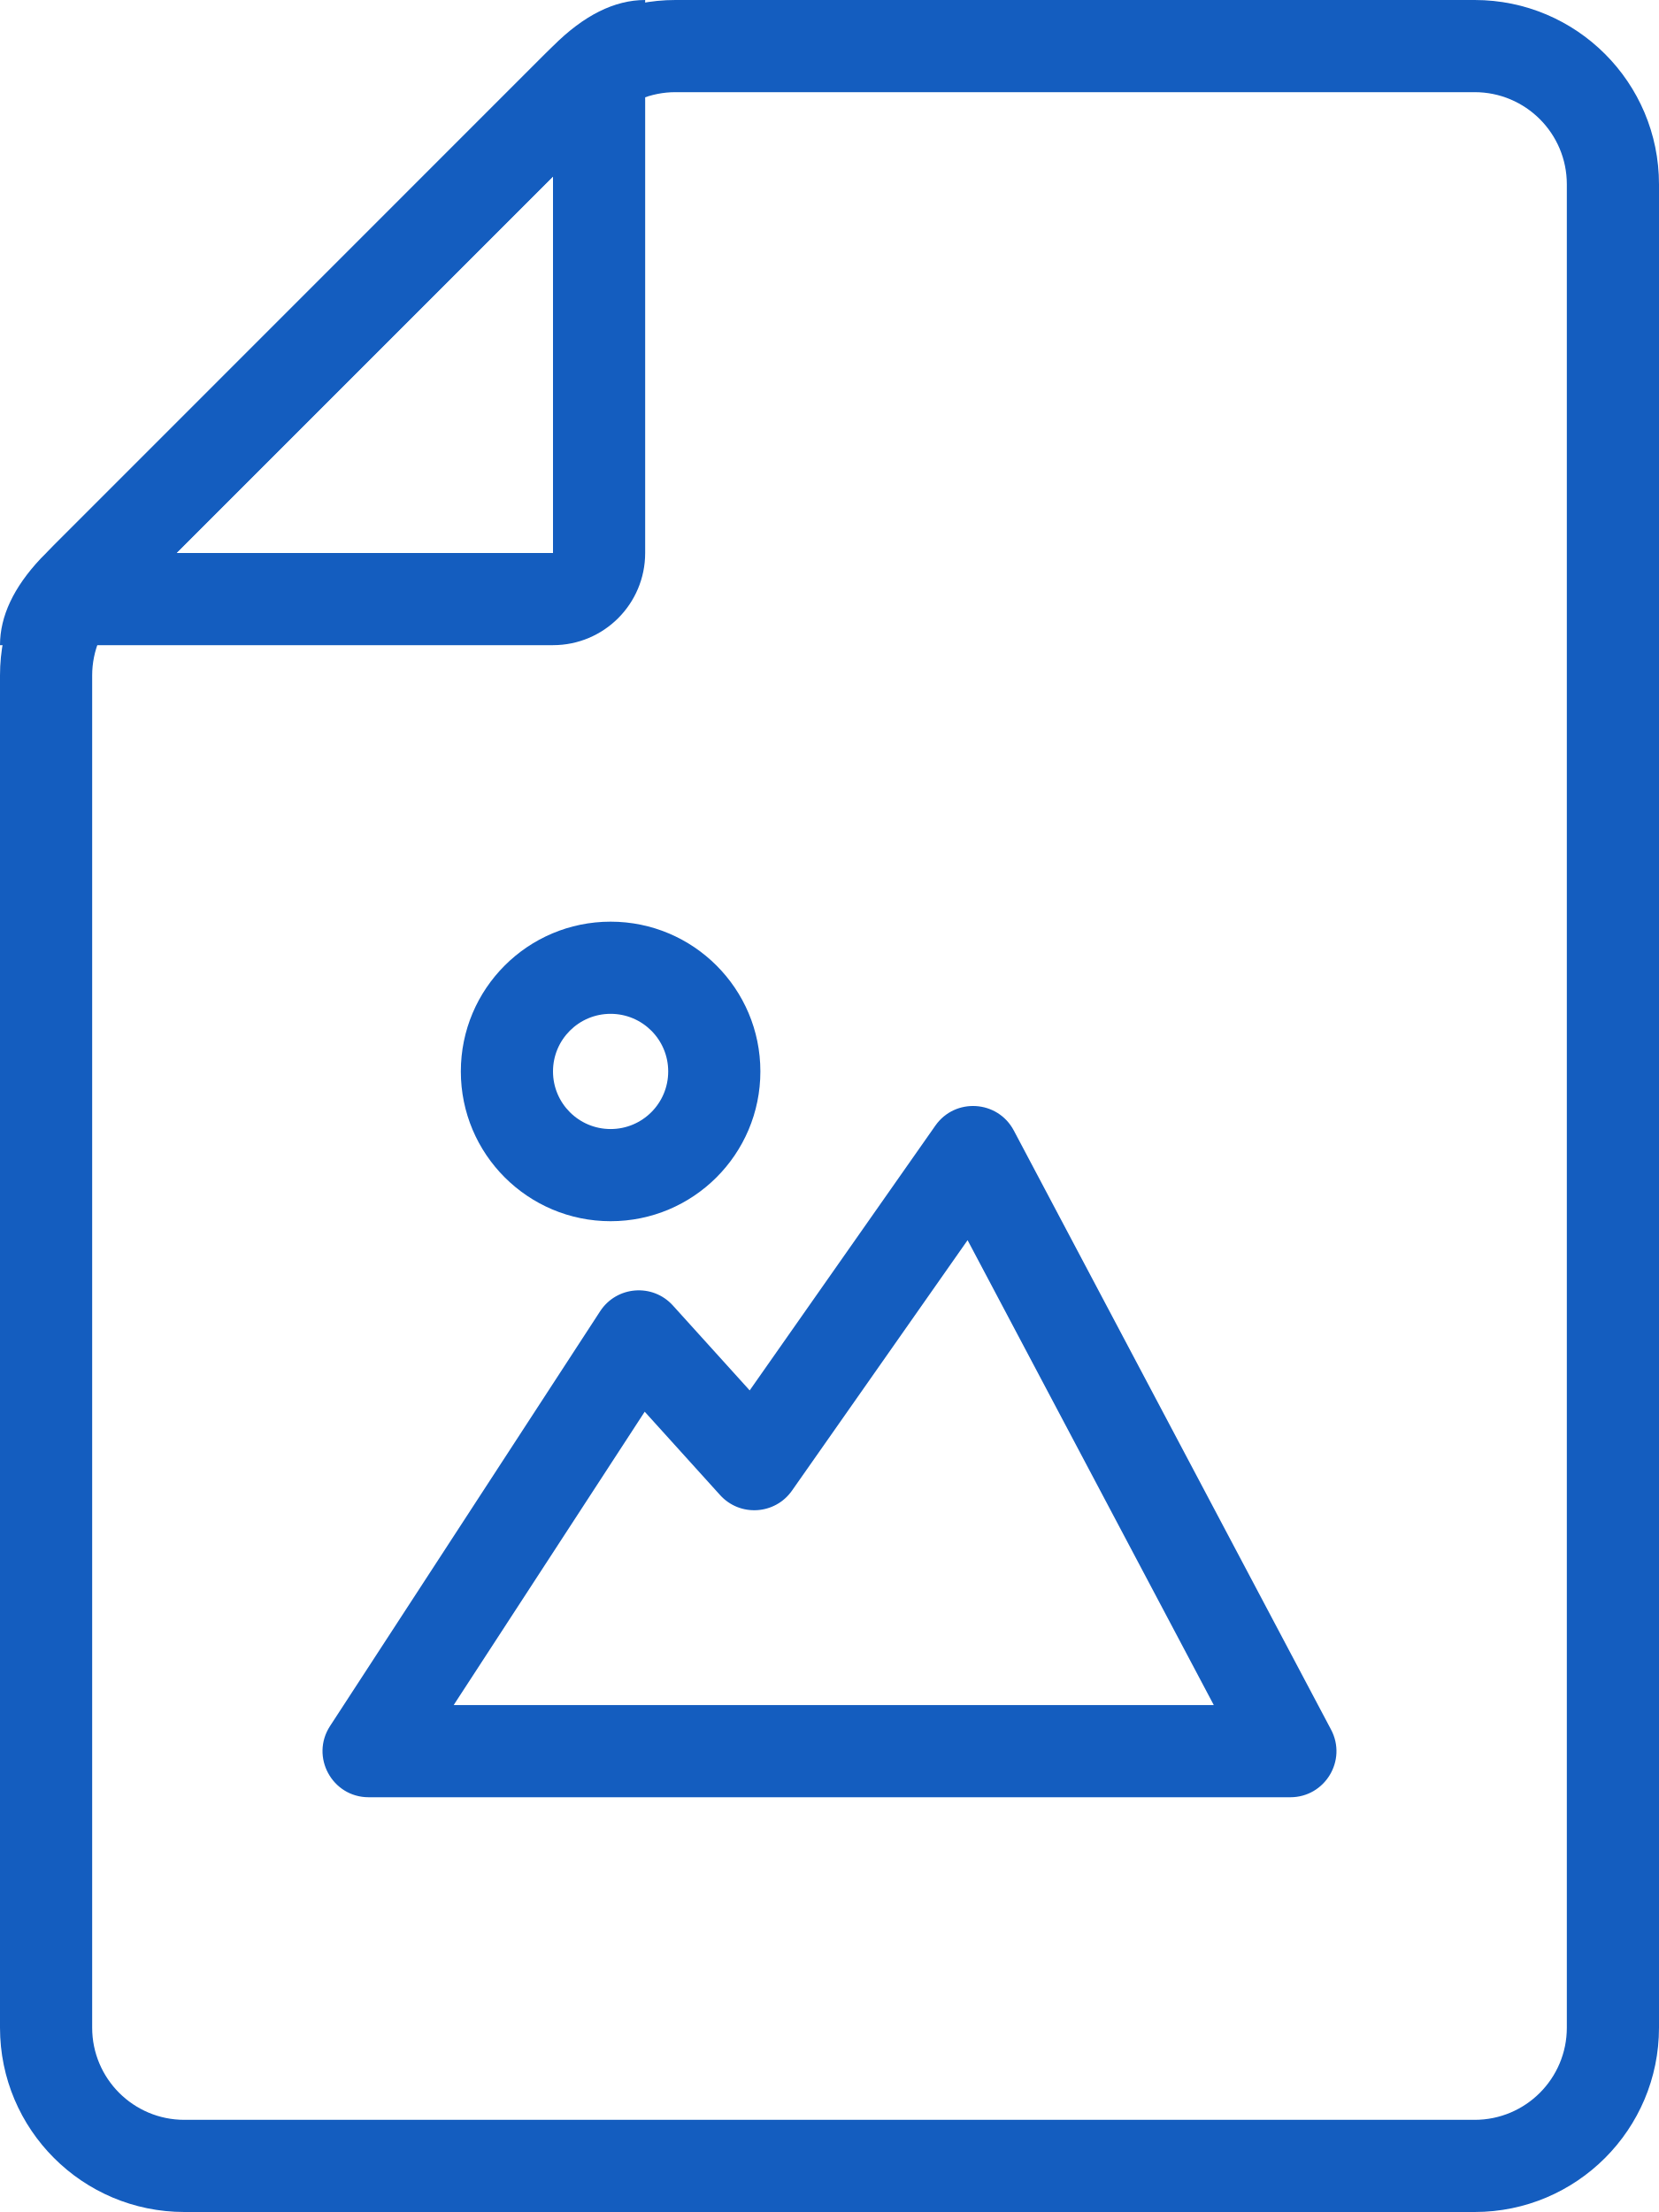
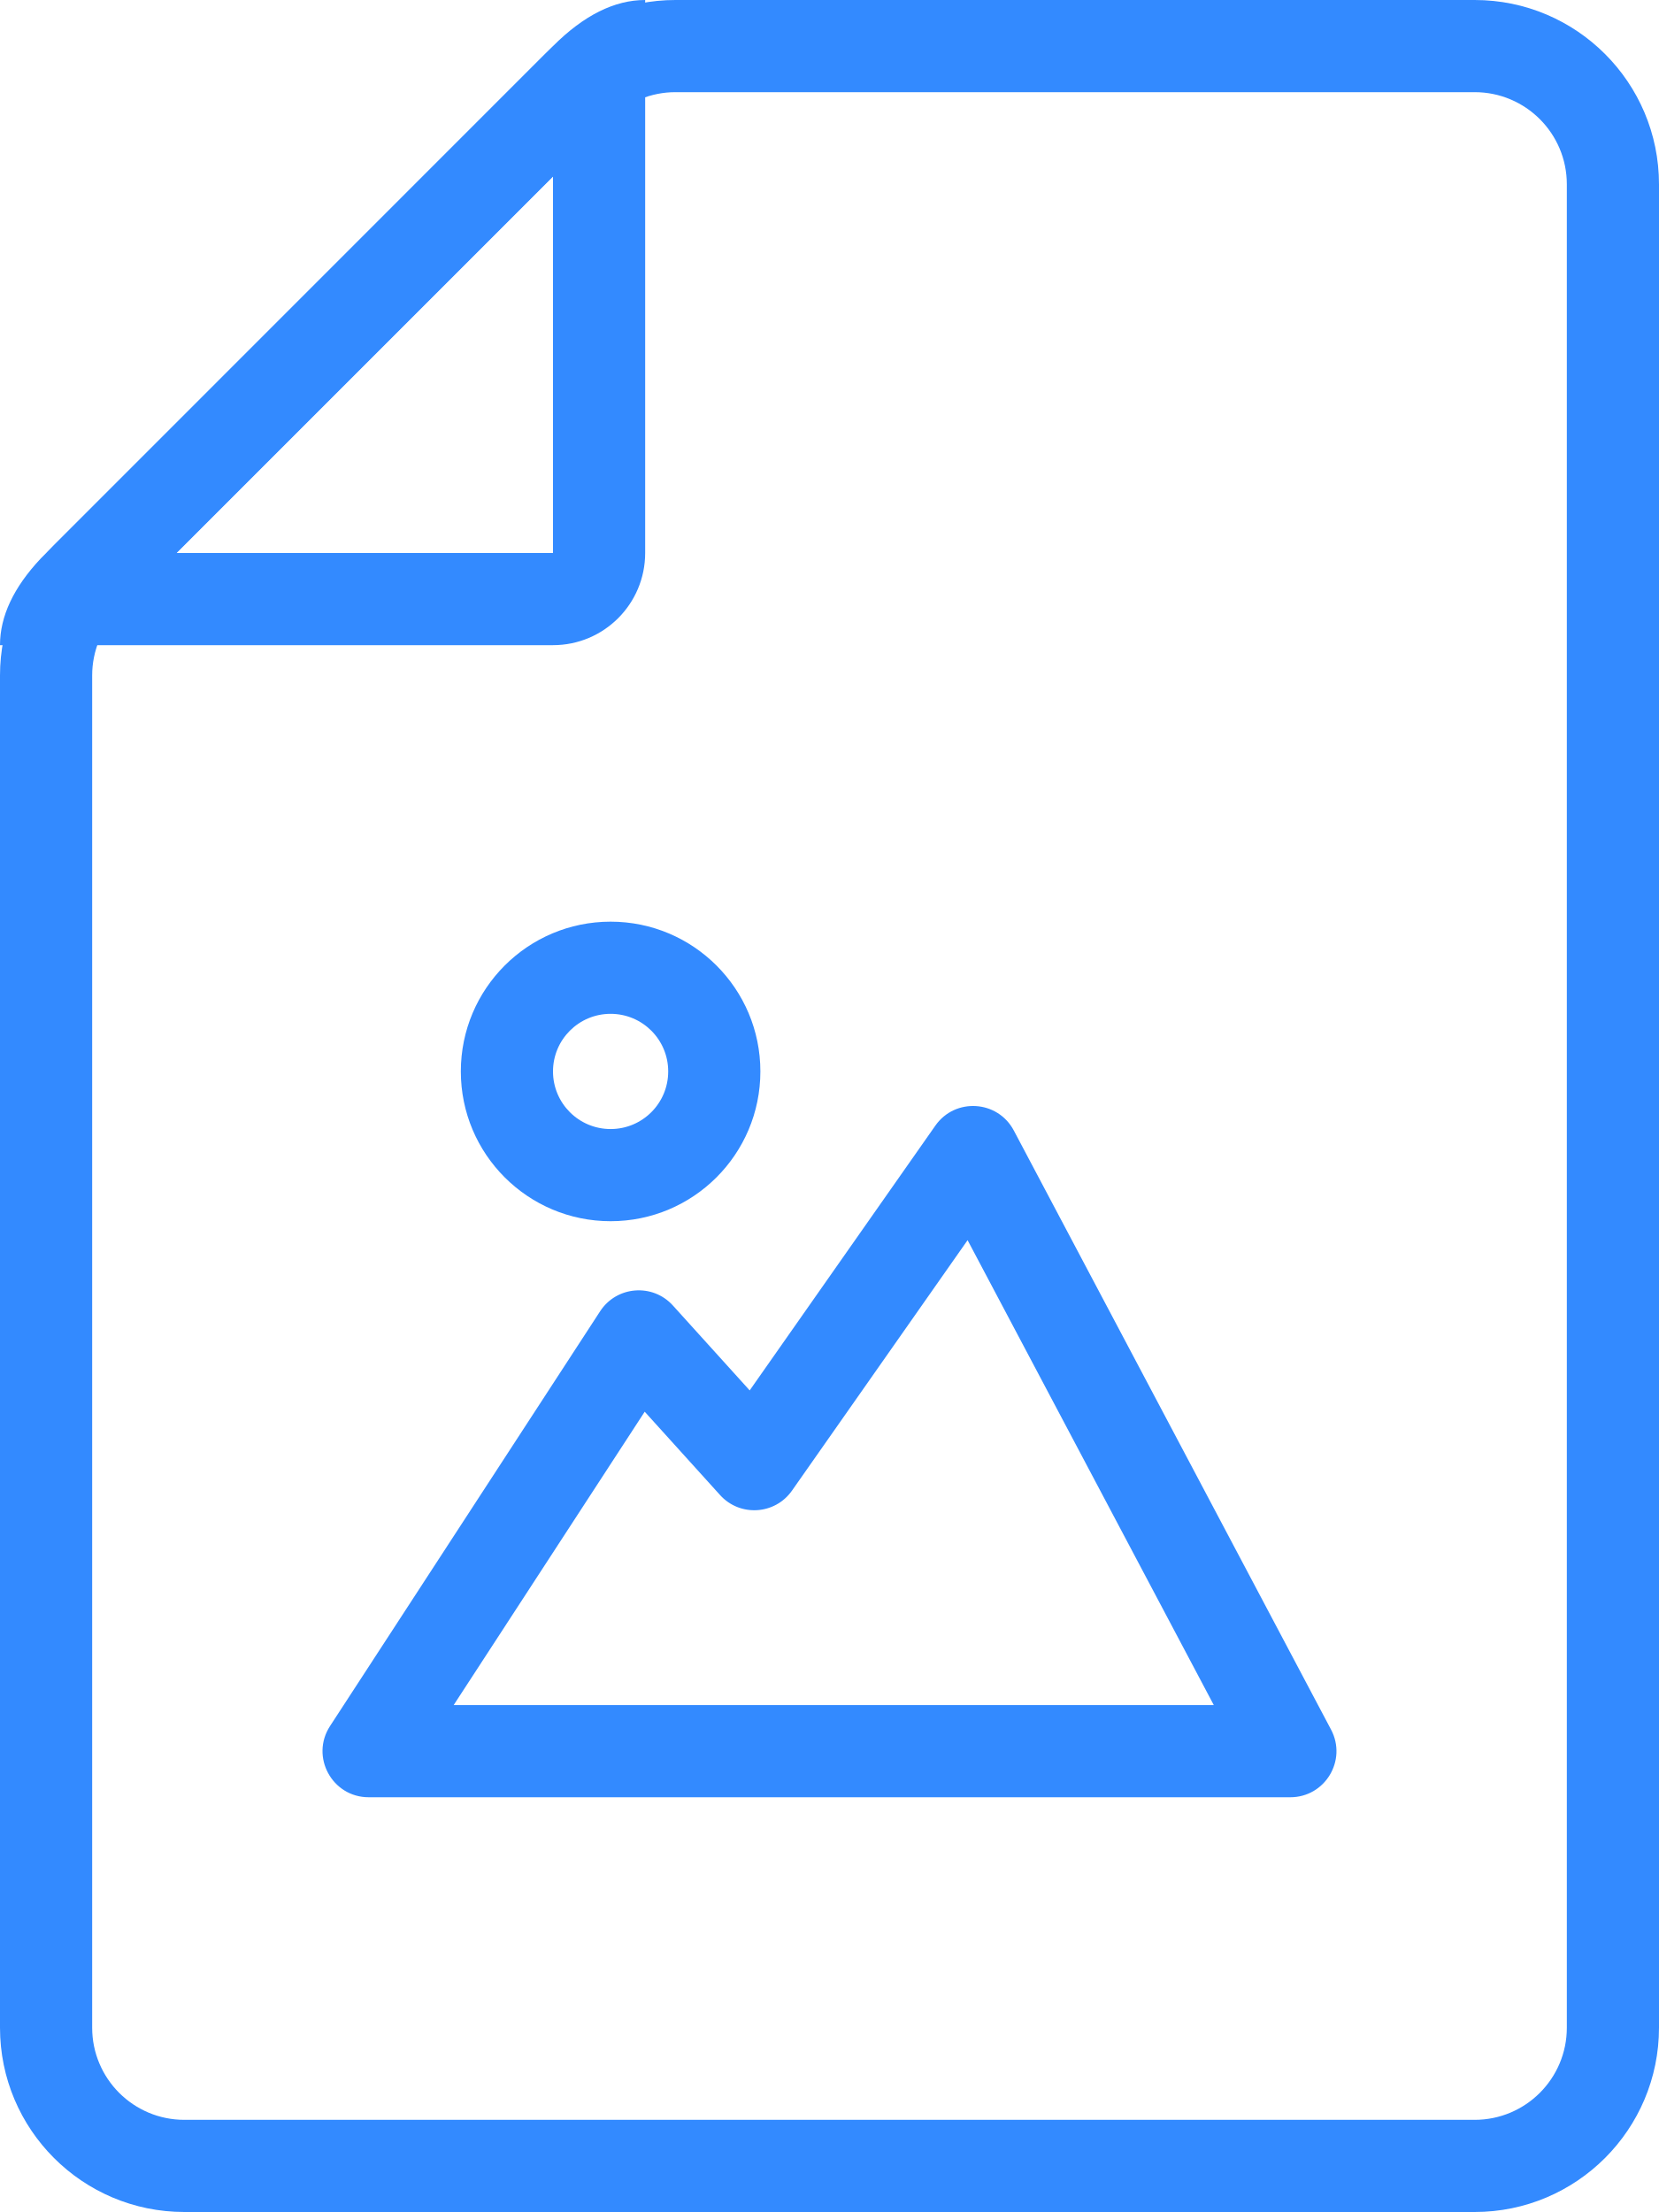
<svg xmlns="http://www.w3.org/2000/svg" width="72px" height="96px" viewBox="0 0 72 96" version="1.1">
-   <g id="Icons" stroke="none" stroke-width="1" fill="none" fill-rule="evenodd">
-     <g transform="translate(-416, -136)" fill="#145DBF" fill-rule="nonzero" id="icon-img">
-       <g transform="translate(80, 136)">
-         <g transform="translate(336, 0)">
-           <path d="M64,0 C68.418,0 72,3.582 72,8 L72,88 C72,92.418 68.418,96 64,96 L8,96 C3.582,96 0,92.418 0,88 L0,29.314 C0,27.192 0.843,25.157 2.343,23.657 L23.657,2.343 C25.157,0.843 27.192,0 29.314,0 L64,0 Z M64,4 L29.314,4 C28.253,4 27.235,4.421 26.485,5.172 L5.172,26.485 C4.421,27.235 4,28.253 4,29.314 L4,88 C4,90.209 5.791,92 8,92 L64,92 C66.209,92 68,90.209 68,88 L68,8 C68,5.791 66.209,4 64,4 Z" id="border" />
-           <path d="M28,0 L28,24 C28,26.209 26.209,28 24,28 L0,28 C0,26.745 0.591,25.49 1.772,24.235 L24,2 C25.333,0.667 26.667,0 28,0 Z M7.657,24 L24,24 L24,7.657 L7.657,24 Z" id="corner" />
-           <path d="M43.999,49.064 L57.767,75.064 C58.473,76.396 57.507,78 56,78 L16,78 C14.412,78 13.458,76.239 14.324,74.909 L26.045,56.909 C26.761,55.809 28.324,55.685 29.204,56.659 L32.536,60.343 L40.594,48.852 C41.451,47.628 43.299,47.743 43.999,49.064 Z M41.993,53.823 L34.372,64.692 C33.634,65.744 32.112,65.838 31.251,64.885 L27.98,61.268 L19.689,74 L52.678,74 L41.993,53.823 Z M26.5,40 C30.09,40 33,42.91 33,46.5 C33,50.09 30.09,53 26.5,53 C22.91,53 20,50.09 20,46.5 C20,42.91 22.91,40 26.5,40 Z M26.5,44 C25.119,44 24,45.119 24,46.5 C24,47.881 25.119,49 26.5,49 C27.881,49 29,47.881 29,46.5 C29,45.119 27.881,44 26.5,44 Z" id="img" />
-         </g>
+   <g id="Page-1" stroke="none" stroke-width="1" fill="none" fill-rule="evenodd">
+     <g id="-" transform="translate(-372, -69)" fill="#338AFF" fill-rule="nonzero">
+       <g id="image" transform="translate(372, 69)">
+         <path d="M64,0 C68.418,0 72,3.582 72,8 L72,88 C72,92.418 68.418,96 64,96 L8,96 C3.582,96 0,92.418 0,88 L0,29.314 C0,27.192 0.843,25.157 2.343,23.657 L23.657,2.343 C25.157,0.843 27.192,0 29.314,0 L64,0 Z M64,4 L29.314,4 C28.253,4 27.235,4.421 26.485,5.172 L5.172,26.485 C4.421,27.235 4,28.253 4,29.314 L4,88 C4,90.209 5.791,92 8,92 L64,92 C66.209,92 68,90.209 68,88 L68,8 C68,5.791 66.209,4 64,4 Z" id="border" />
+         <path d="M28,0 L28,24 C28,26.209 26.209,28 24,28 L0,28 C0,26.745 0.591,25.49 1.772,24.235 L24,2 C25.333,0.667 26.667,0 28,0 Z M7.657,24 L24,24 L24,7.657 L7.657,24 Z" id="corner" />
+         <path d="M43.999,49.064 L57.767,75.064 C58.473,76.396 57.507,78 56,78 L16,78 C14.412,78 13.458,76.239 14.324,74.909 L26.045,56.909 C26.761,55.809 28.324,55.685 29.204,56.659 L32.536,60.343 L40.594,48.852 C41.451,47.628 43.299,47.743 43.999,49.064 Z M41.993,53.823 L34.372,64.692 C33.634,65.744 32.112,65.838 31.251,64.885 L27.98,61.268 L19.689,74 L52.678,74 L41.993,53.823 Z M26.5,40 C30.09,40 33,42.91 33,46.5 C33,50.09 30.09,53 26.5,53 C22.91,53 20,50.09 20,46.5 C20,42.91 22.91,40 26.5,40 Z M26.5,44 C25.119,44 24,45.119 24,46.5 C24,47.881 25.119,49 26.5,49 C27.881,49 29,47.881 29,46.5 C29,45.119 27.881,44 26.5,44 Z" id="img" />
      </g>
    </g>
  </g>
</svg>
